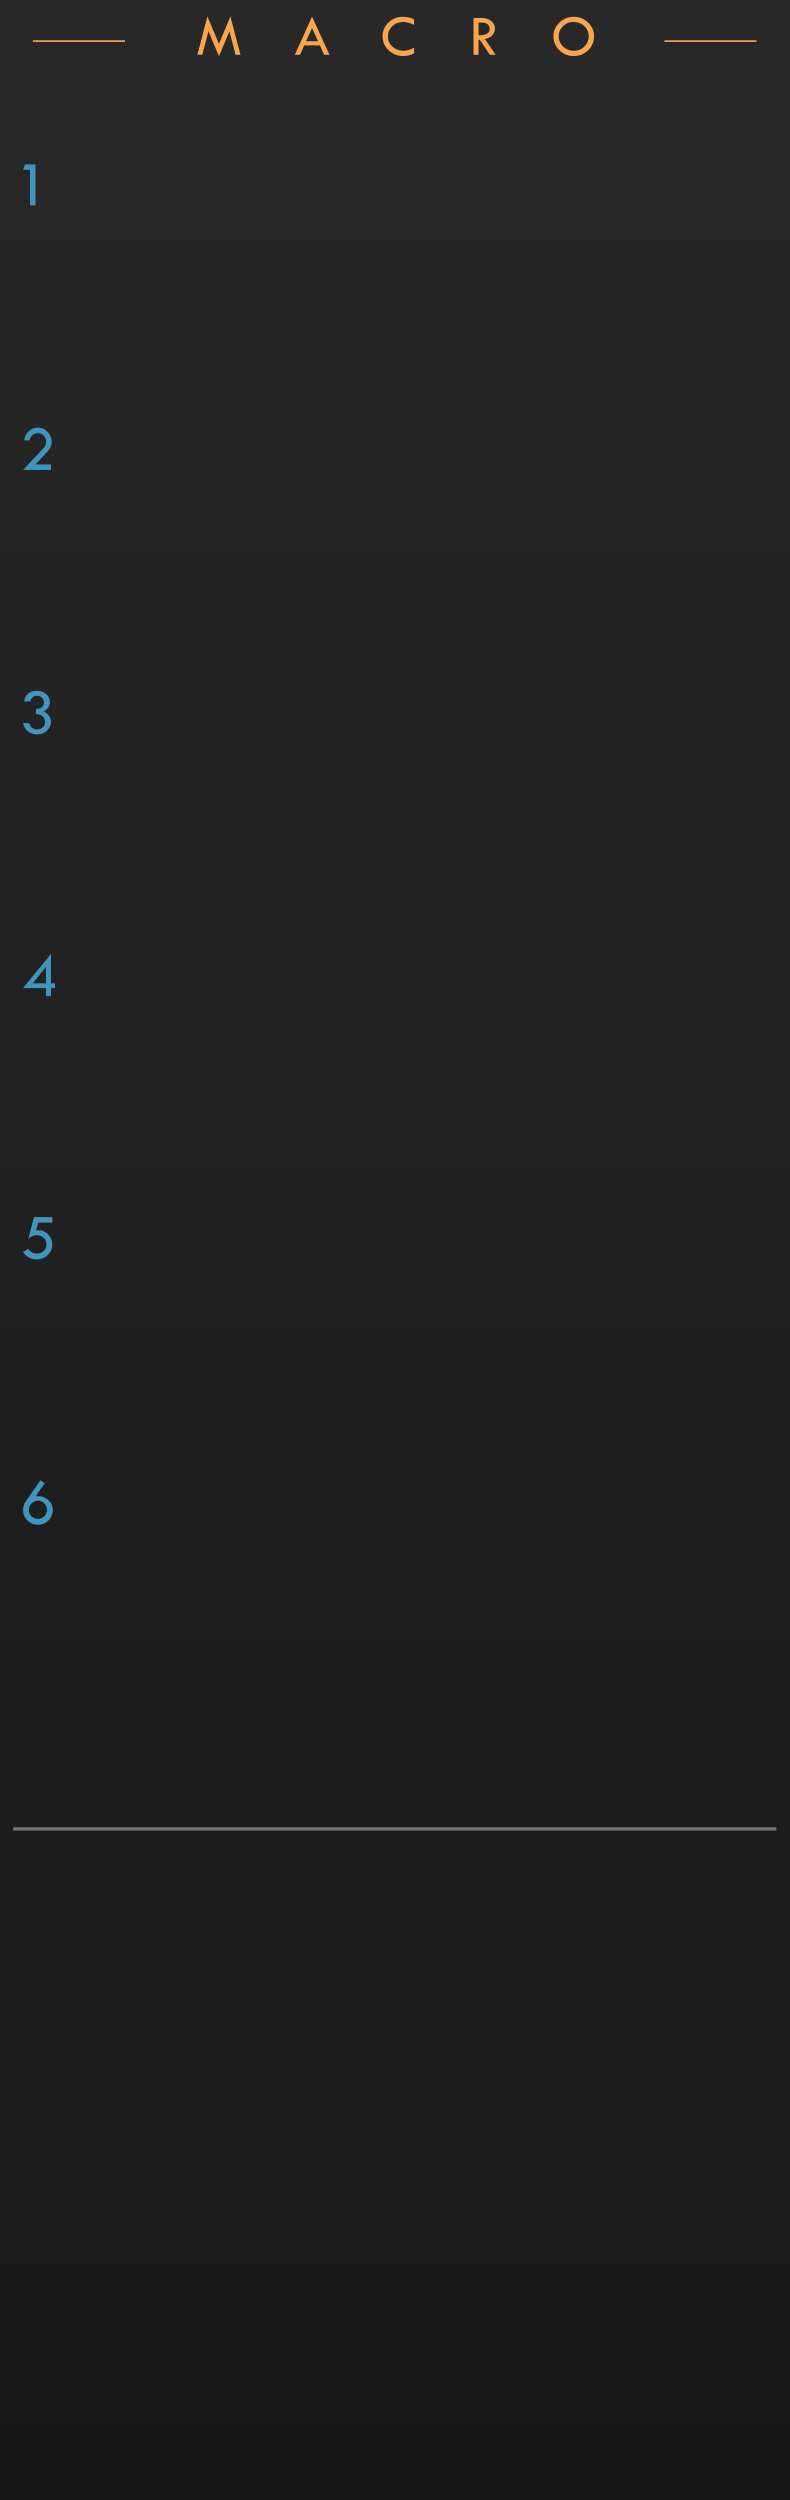
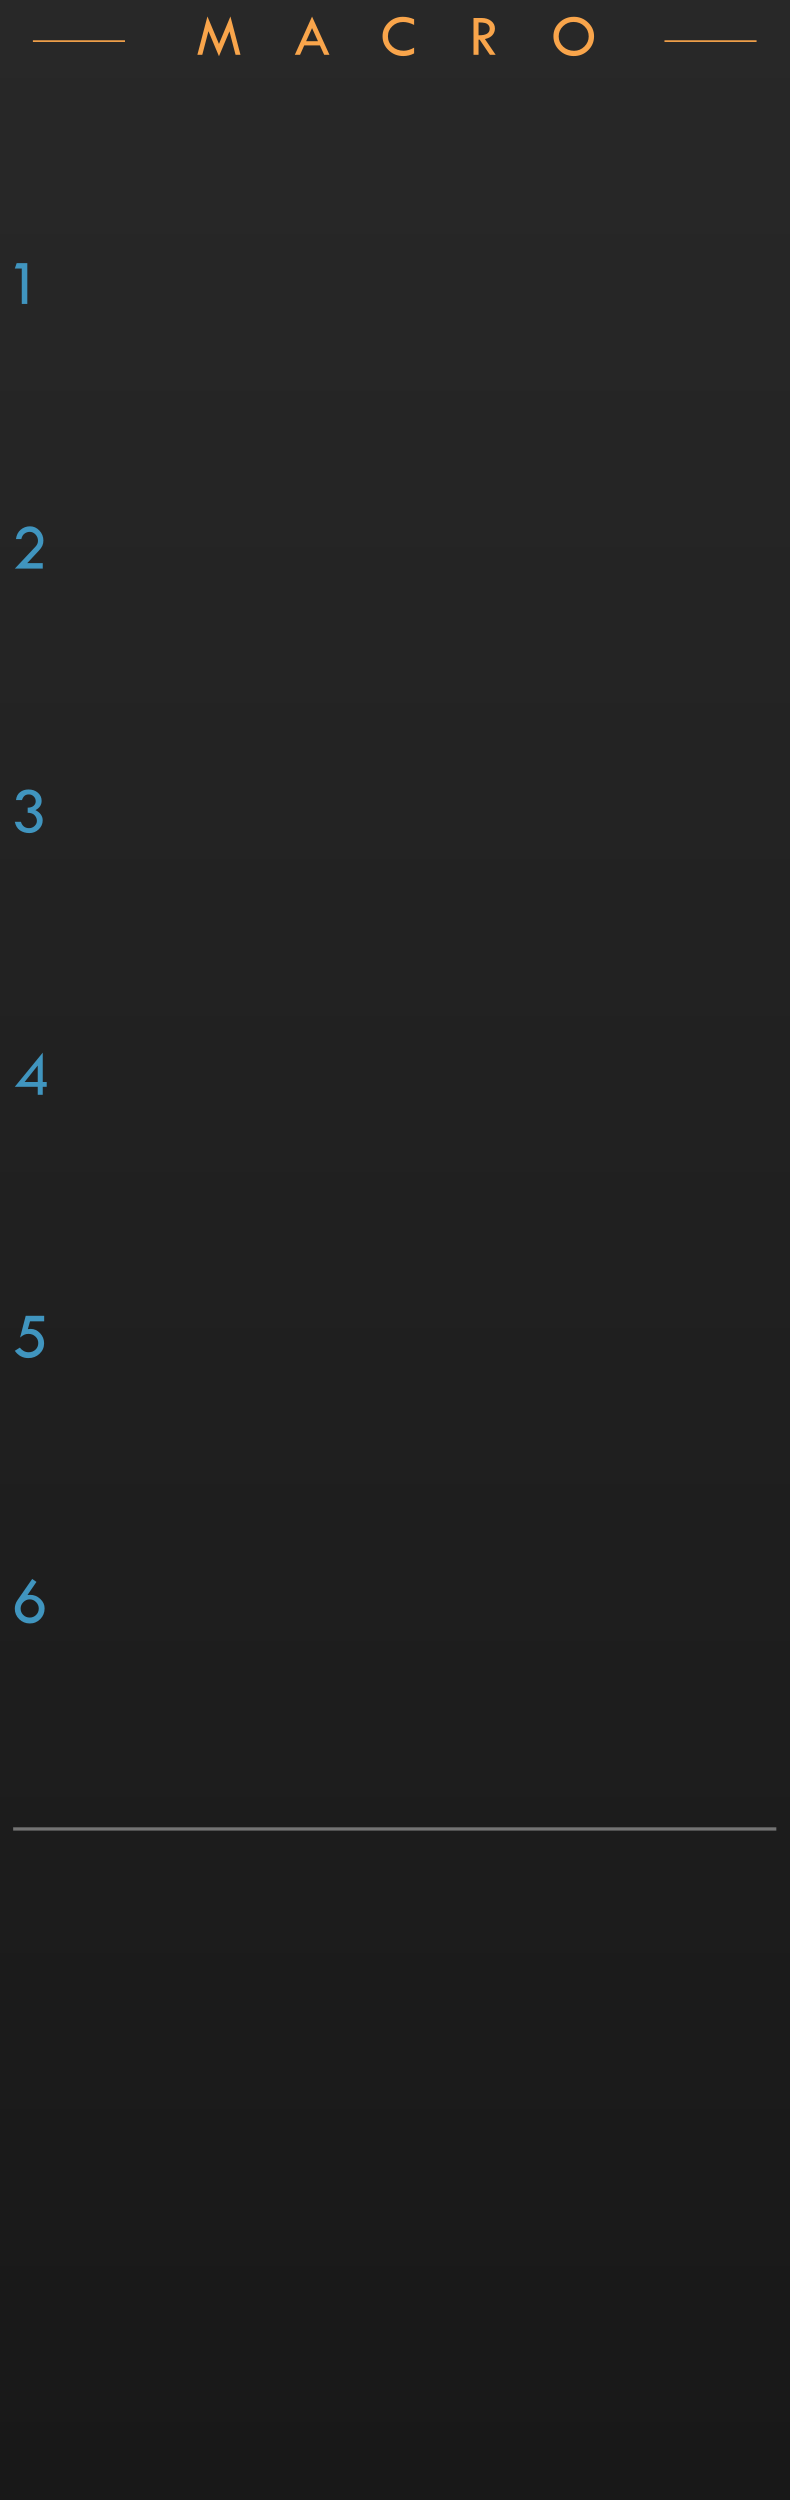
<svg xmlns="http://www.w3.org/2000/svg" xmlns:xlink="http://www.w3.org/1999/xlink" width="120" height="380" viewBox="0 0 120 380" version="1.1" id="svg3">
  <defs id="defs1">
    <linearGradient id="panel-stops">
      <stop offset="0" stop-color="#282828" />
      <stop offset="1" stop-color="#181818" />
    </linearGradient>
    <linearGradient id="gpanel" x1="0" y1="0" x2="0" y2="380" xlink:href="#panel-stops" gradientUnits="userSpaceOnUse" />
  </defs>
  <rect opacity="1" id="g-panel" fill="url(#gpanel)" x="0" y="0" width="165.5" height="380" />
-   <path id="1--k#" transform="translate(3.5,25)" fill="#4095bf" d="M 0.283,0 H 1.899 V 6.201 H 1.06 V 0.82 H 0 Z" />
-   <path id="2--k#" transform="translate(3.5,65)" fill="#4095bf" d="M 1.88,5.601 H 4.248 V 6.431 H 0 L 3.169,3.062 Q 3.525,2.671 3.525,2.202 3.525,1.65 3.149,1.245 2.773,0.84 2.266,0.84 q -0.42,0 -0.791,0.269 Q 1.108,1.377 0.996,1.938 H 0.176 Q 0.298,1.021 0.898,0.513 1.504,0 2.319,0 q 0.815,0 1.421,0.645 0.605,0.64 0.605,1.519 0,0.425 -0.156,0.781 -0.151,0.352 -0.542,0.767 z" />
-   <path id="3--k#" transform="translate(3.5,105)" fill="#4095bf" d="M 1.089,1.611 H 0.181 Q 0.269,0.825 0.796,0.415 1.328,0 2.08,0 q 0.864,0 1.431,0.493 0.566,0.493 0.566,1.235 0,0.923 -0.938,1.411 1.099,0.566 1.099,1.562 0,0.781 -0.601,1.357 -0.596,0.571 -1.416,0.571 -0.825,0 -1.431,-0.41 Q 0.19,5.806 0,4.912 h 0.928 q 0.303,0.967 1.24,0.967 0.479,0 0.835,-0.327 0.356,-0.332 0.356,-0.771 0,-0.459 -0.327,-0.84 Q 2.705,3.555 1.958,3.54 V 2.769 q 0.571,-0.01 0.894,-0.278 0.327,-0.273 0.327,-0.698 0,-0.435 -0.303,-0.737 -0.303,-0.303 -0.737,-0.303 -0.41,0 -0.654,0.205 -0.244,0.205 -0.396,0.654 z" />
-   <path id="4--k#" transform="translate(3.5,145)" fill="#4095bf" d="M 4.248,0 V 4.463 H 4.849 V 5.19 H 4.248 V 6.411 H 3.486 V 5.19 H 0 Z M 3.467,1.982 1.489,4.463 h 1.997 V 1.982 Z" />
-   <path id="5--k#" transform="translate(3.5,185)" fill="#4095bf" d="M 1.66,0 H 4.463 V 0.84 H 2.314 L 1.982,2.031 q 0.371,-0.039 0.43,-0.039 0.82,0 1.431,0.654 0.61,0.654 0.61,1.533 0,0.942 -0.698,1.597 Q 3.062,6.431 2.061,6.431 0.786,6.431 0,5.322 L 0.762,4.839 q 0.562,0.703 1.333,0.703 0.635,0 1.05,-0.396 0.42,-0.4 0.42,-1.006 0,-0.586 -0.435,-0.986 -0.43,-0.405 -1.06,-0.405 -0.376,0 -0.654,0.137 -0.278,0.132 -0.615,0.425 z" />
-   <path id="6--k#" transform="translate(3.5,225)" fill="#4095bf" d="m 2.642,0 0.649,0.449 -1.367,1.997 q 0.171,-0.02 0.239,-0.02 l 0.181,-0.01 q 0.869,0 1.528,0.62 0.659,0.62 0.659,1.431 0,0.962 -0.654,1.631 -0.654,0.669 -1.597,0.669 -0.942,0 -1.611,-0.654 Q 0,5.454 0,4.526 0,3.813 0.42,3.208 Z m 1.001,4.497 q 0,-0.566 -0.41,-0.977 -0.405,-0.415 -0.962,-0.415 -0.557,0 -0.972,0.42 -0.415,0.415 -0.415,0.972 0,0.576 0.4,0.977 0.405,0.396 0.986,0.396 0.571,0 0.972,-0.4 0.4,-0.4 0.4,-0.972 z" />
+   <path id="1--k#" transform="translate(2.25,40)" fill="#4095bf" d="M 0.283,0 H 1.899 V 6.201 H 1.06 V 0.82 H 0 Z" />
+   <path id="2--k#" transform="translate(2.25,80)" fill="#4095bf" d="M 1.88,5.601 H 4.248 V 6.431 H 0 L 3.169,3.062 Q 3.525,2.671 3.525,2.202 3.525,1.65 3.149,1.245 2.773,0.84 2.266,0.84 q -0.42,0 -0.791,0.269 Q 1.108,1.377 0.996,1.938 H 0.176 Q 0.298,1.021 0.898,0.513 1.504,0 2.319,0 q 0.815,0 1.421,0.645 0.605,0.64 0.605,1.519 0,0.425 -0.156,0.781 -0.151,0.352 -0.542,0.767 z" />
+   <path id="3--k#" transform="translate(2.25,120)" fill="#4095bf" d="M 1.089,1.611 H 0.181 Q 0.269,0.825 0.796,0.415 1.328,0 2.08,0 q 0.864,0 1.431,0.493 0.566,0.493 0.566,1.235 0,0.923 -0.938,1.411 1.099,0.566 1.099,1.562 0,0.781 -0.601,1.357 -0.596,0.571 -1.416,0.571 -0.825,0 -1.431,-0.41 Q 0.19,5.806 0,4.912 h 0.928 q 0.303,0.967 1.24,0.967 0.479,0 0.835,-0.327 0.356,-0.332 0.356,-0.771 0,-0.459 -0.327,-0.84 Q 2.705,3.555 1.958,3.54 V 2.769 q 0.571,-0.01 0.894,-0.278 0.327,-0.273 0.327,-0.698 0,-0.435 -0.303,-0.737 -0.303,-0.303 -0.737,-0.303 -0.41,0 -0.654,0.205 -0.244,0.205 -0.396,0.654 z" />
+   <path id="4--k#" transform="translate(2.25,160)" fill="#4095bf" d="M 4.248,0 V 4.463 H 4.849 V 5.19 H 4.248 V 6.411 H 3.486 V 5.19 H 0 Z M 3.467,1.982 1.489,4.463 h 1.997 V 1.982 Z" />
+   <path id="5--k#" transform="translate(2.25,200)" fill="#4095bf" d="M 1.66,0 H 4.463 V 0.84 H 2.314 L 1.982,2.031 q 0.371,-0.039 0.43,-0.039 0.82,0 1.431,0.654 0.61,0.654 0.61,1.533 0,0.942 -0.698,1.597 Q 3.062,6.431 2.061,6.431 0.786,6.431 0,5.322 L 0.762,4.839 q 0.562,0.703 1.333,0.703 0.635,0 1.05,-0.396 0.42,-0.4 0.42,-1.006 0,-0.586 -0.435,-0.986 -0.43,-0.405 -1.06,-0.405 -0.376,0 -0.654,0.137 -0.278,0.132 -0.615,0.425 z" />
+   <path id="6--k#" transform="translate(2.25,240)" fill="#4095bf" d="m 2.642,0 0.649,0.449 -1.367,1.997 q 0.171,-0.02 0.239,-0.02 l 0.181,-0.01 q 0.869,0 1.528,0.62 0.659,0.62 0.659,1.431 0,0.962 -0.654,1.631 -0.654,0.669 -1.597,0.669 -0.942,0 -1.611,-0.654 Q 0,5.454 0,4.526 0,3.813 0.42,3.208 Z m 1.001,4.497 q 0,-0.566 -0.41,-0.977 -0.405,-0.415 -0.962,-0.415 -0.557,0 -0.972,0.42 -0.415,0.415 -0.415,0.972 0,0.576 0.4,0.977 0.405,0.396 0.986,0.396 0.571,0 0.972,-0.4 0.4,-0.4 0.4,-0.972 z" />
  <path id="b--div" fill="none" stroke="#737373" stroke-width="0.5" d="M 2,278 h 116" />
  <g id="MACRO" transform="translate(30, 2.5)">
    <path fill="#f9a54b" d="M 5.023,0 6.552,5.832 H 5.805 L 4.878,2.268 3.283,6.047 1.683,2.241 0.747,5.832 H 0 L 1.529,0 3.283,4.175 Z m 12.408,0.018 2.646,5.814 H 19.276 L 18.622,4.399 H 16.244 l -0.637,1.433 h -0.795 z m 0,1.753 -0.901,1.991 h 1.802 z M 32.945,0.422 V 1.288 q -0.905,-0.444 -1.666,-0.444 -0.976,0 -1.644,0.633 -0.668,0.628 -0.668,1.547 0,0.936 0.681,1.564 0.686,0.624 1.714,0.624 0.747,0 1.582,-0.47 v 0.875 q -0.76,0.404 -1.648,0.404 -1.301,0 -2.224,-0.879 -0.923,-0.883 -0.923,-2.127 0,-1.222 0.905,-2.092 0.91,-0.87 2.188,-0.87 0.822,0 1.701,0.369 z m 9.028,-0.189 h 1.213 q 0.905,0 1.472,0.453 0.571,0.448 0.571,1.151 0,0.562 -0.369,0.993 -0.369,0.431 -1.151,0.606 l 1.63,2.395 H 44.465 L 42.91,3.529 h -0.171 v 2.303 h -0.765 z m 0.765,0.677 v 1.951 q 1.692,0.035 1.692,-0.98 0,-0.356 -0.198,-0.58 -0.198,-0.229 -0.527,-0.308 -0.33,-0.084 -0.967,-0.084 z M 54.122,2.997 q 0,-1.213 0.914,-2.079 0.914,-0.866 2.197,-0.866 1.252,0 2.158,0.875 0.905,0.87 0.905,2.07 0,1.27 -0.896,2.149 -0.892,0.875 -2.193,0.875 -1.283,0 -2.184,-0.883 -0.901,-0.883 -0.901,-2.14 z m 5.361,0.035 q 0,-0.927 -0.668,-1.56 -0.668,-0.637 -1.644,-0.637 -0.927,0 -1.591,0.646 -0.659,0.646 -0.659,1.551 0,0.918 0.677,1.556 0.681,0.633 1.666,0.633 0.905,0 1.56,-0.646 0.659,-0.65 0.659,-1.542 z" id="MACRO--title" />
  </g>
  <path id="th" stroke="#f9a54b" stroke-width=".25" d="M 5,6.25 h 14 M 115,6.25 h -14" />
</svg>
